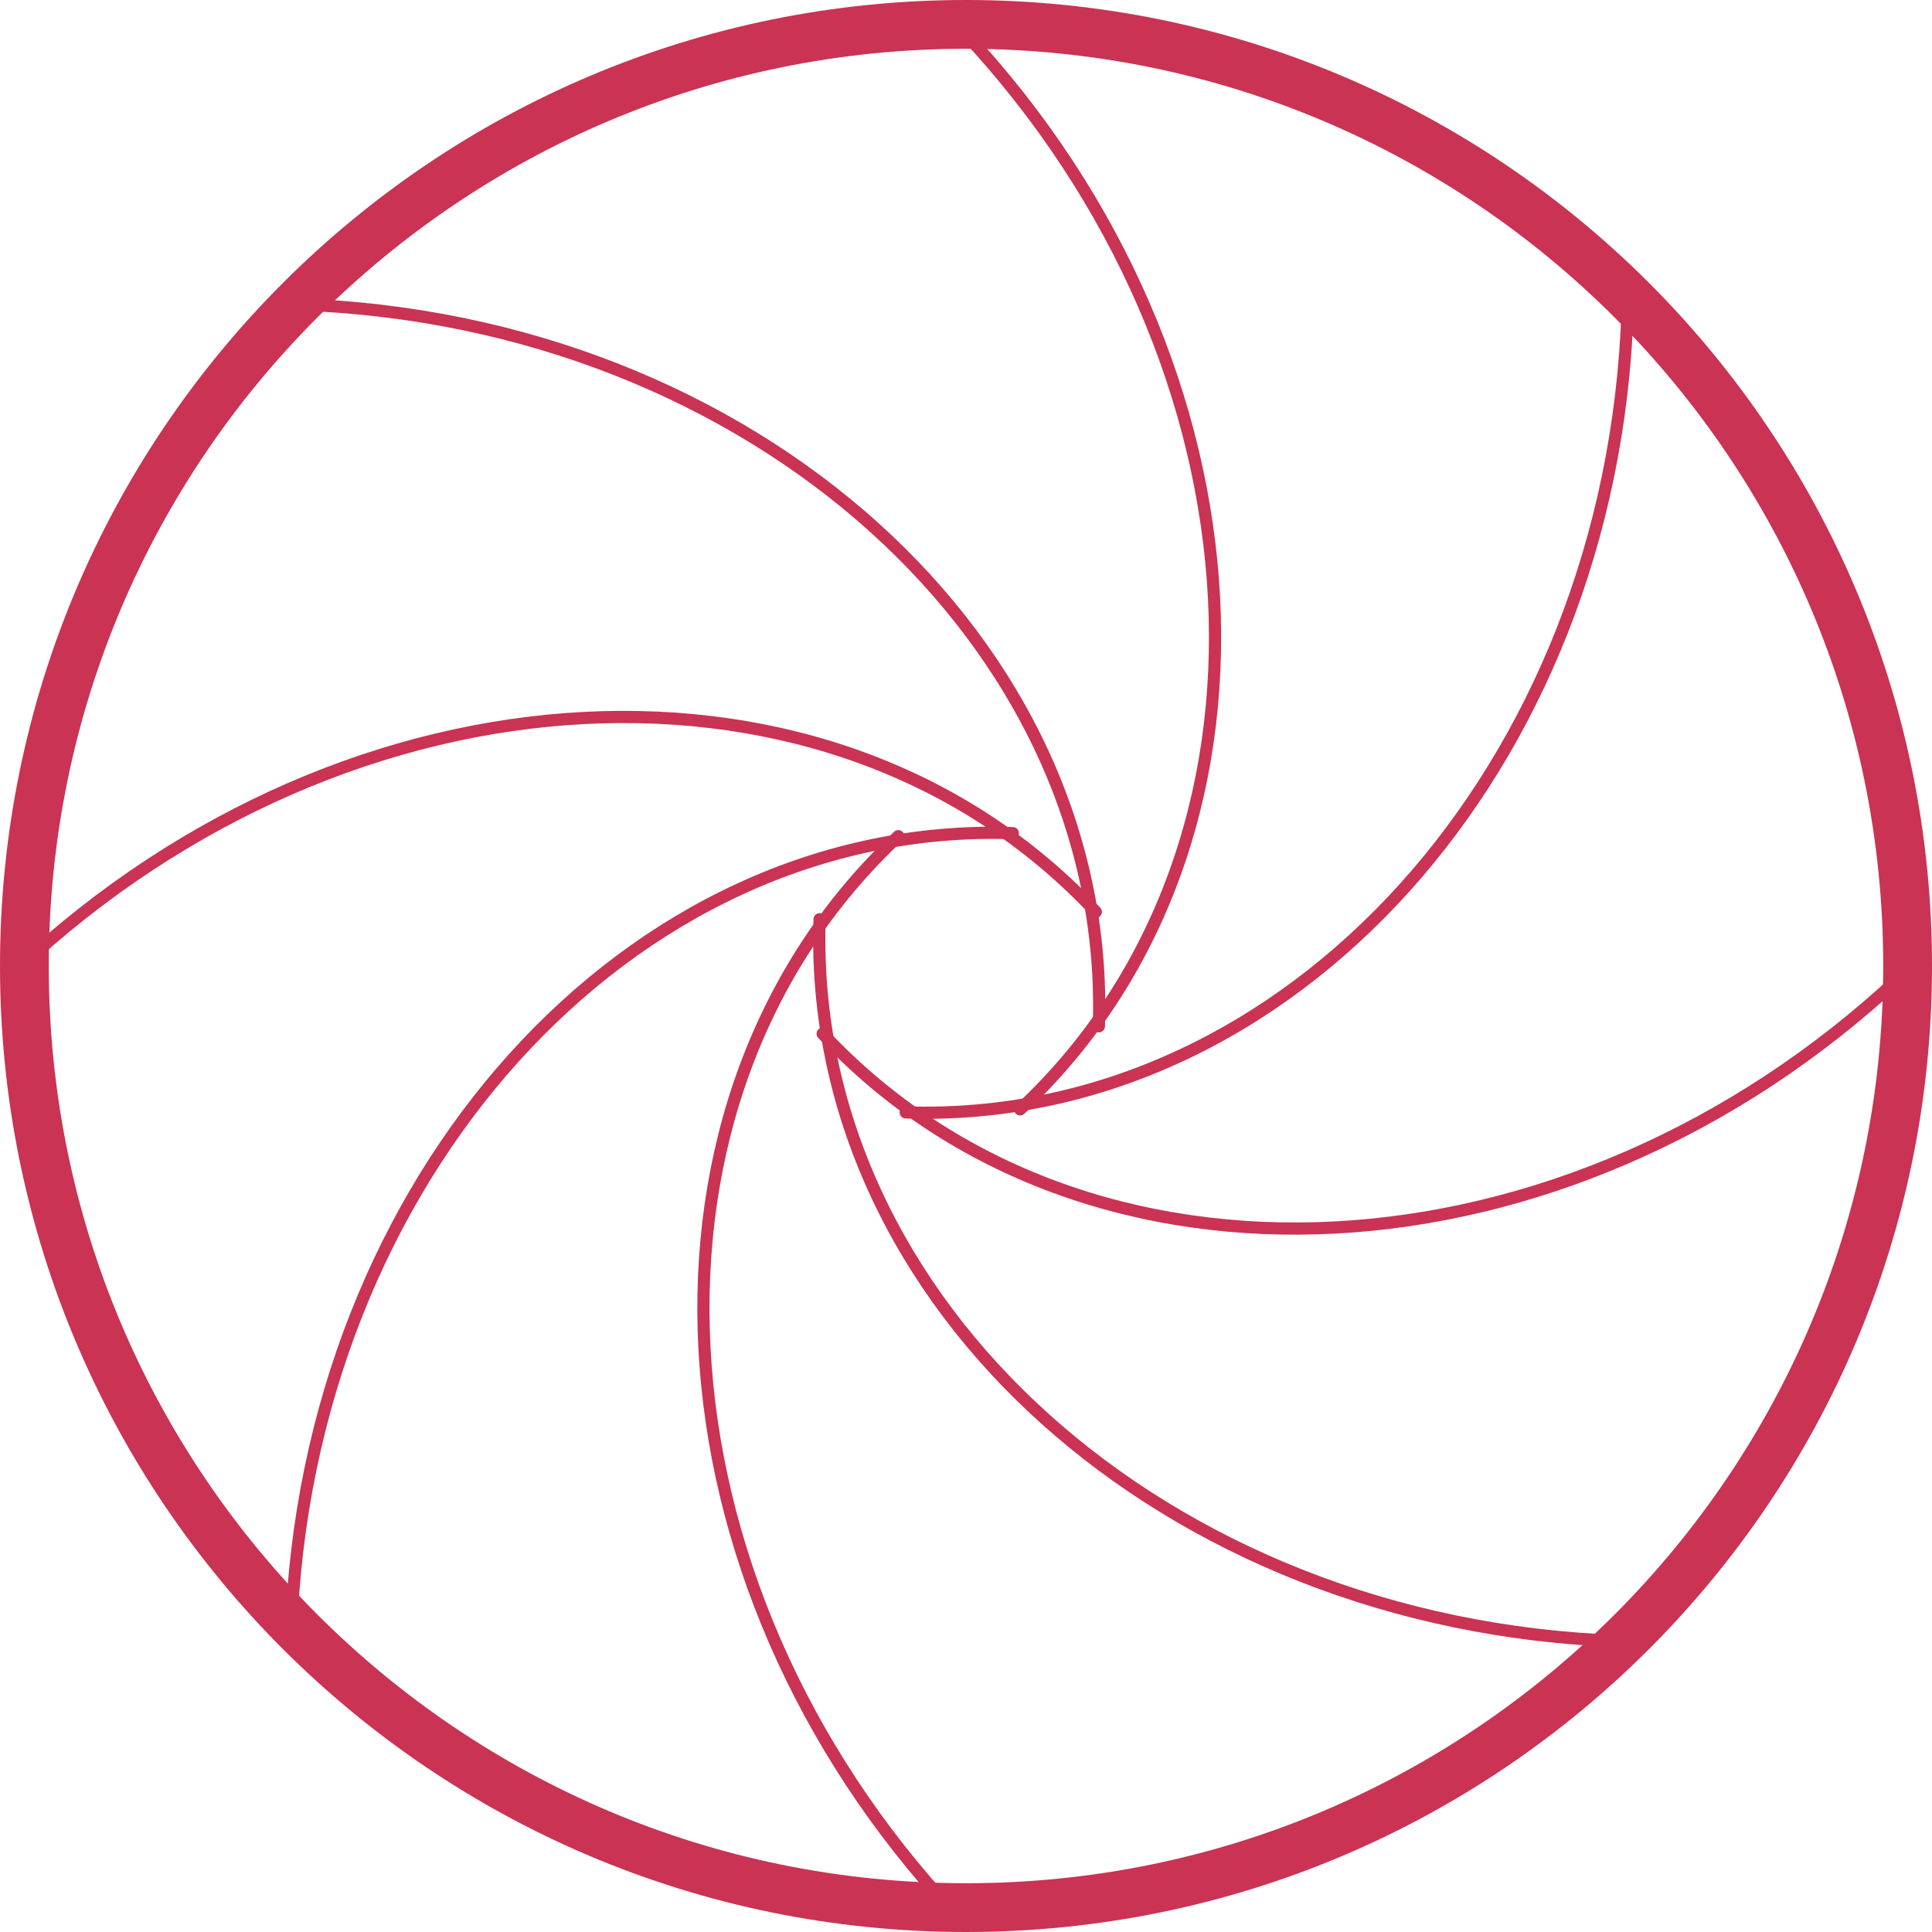
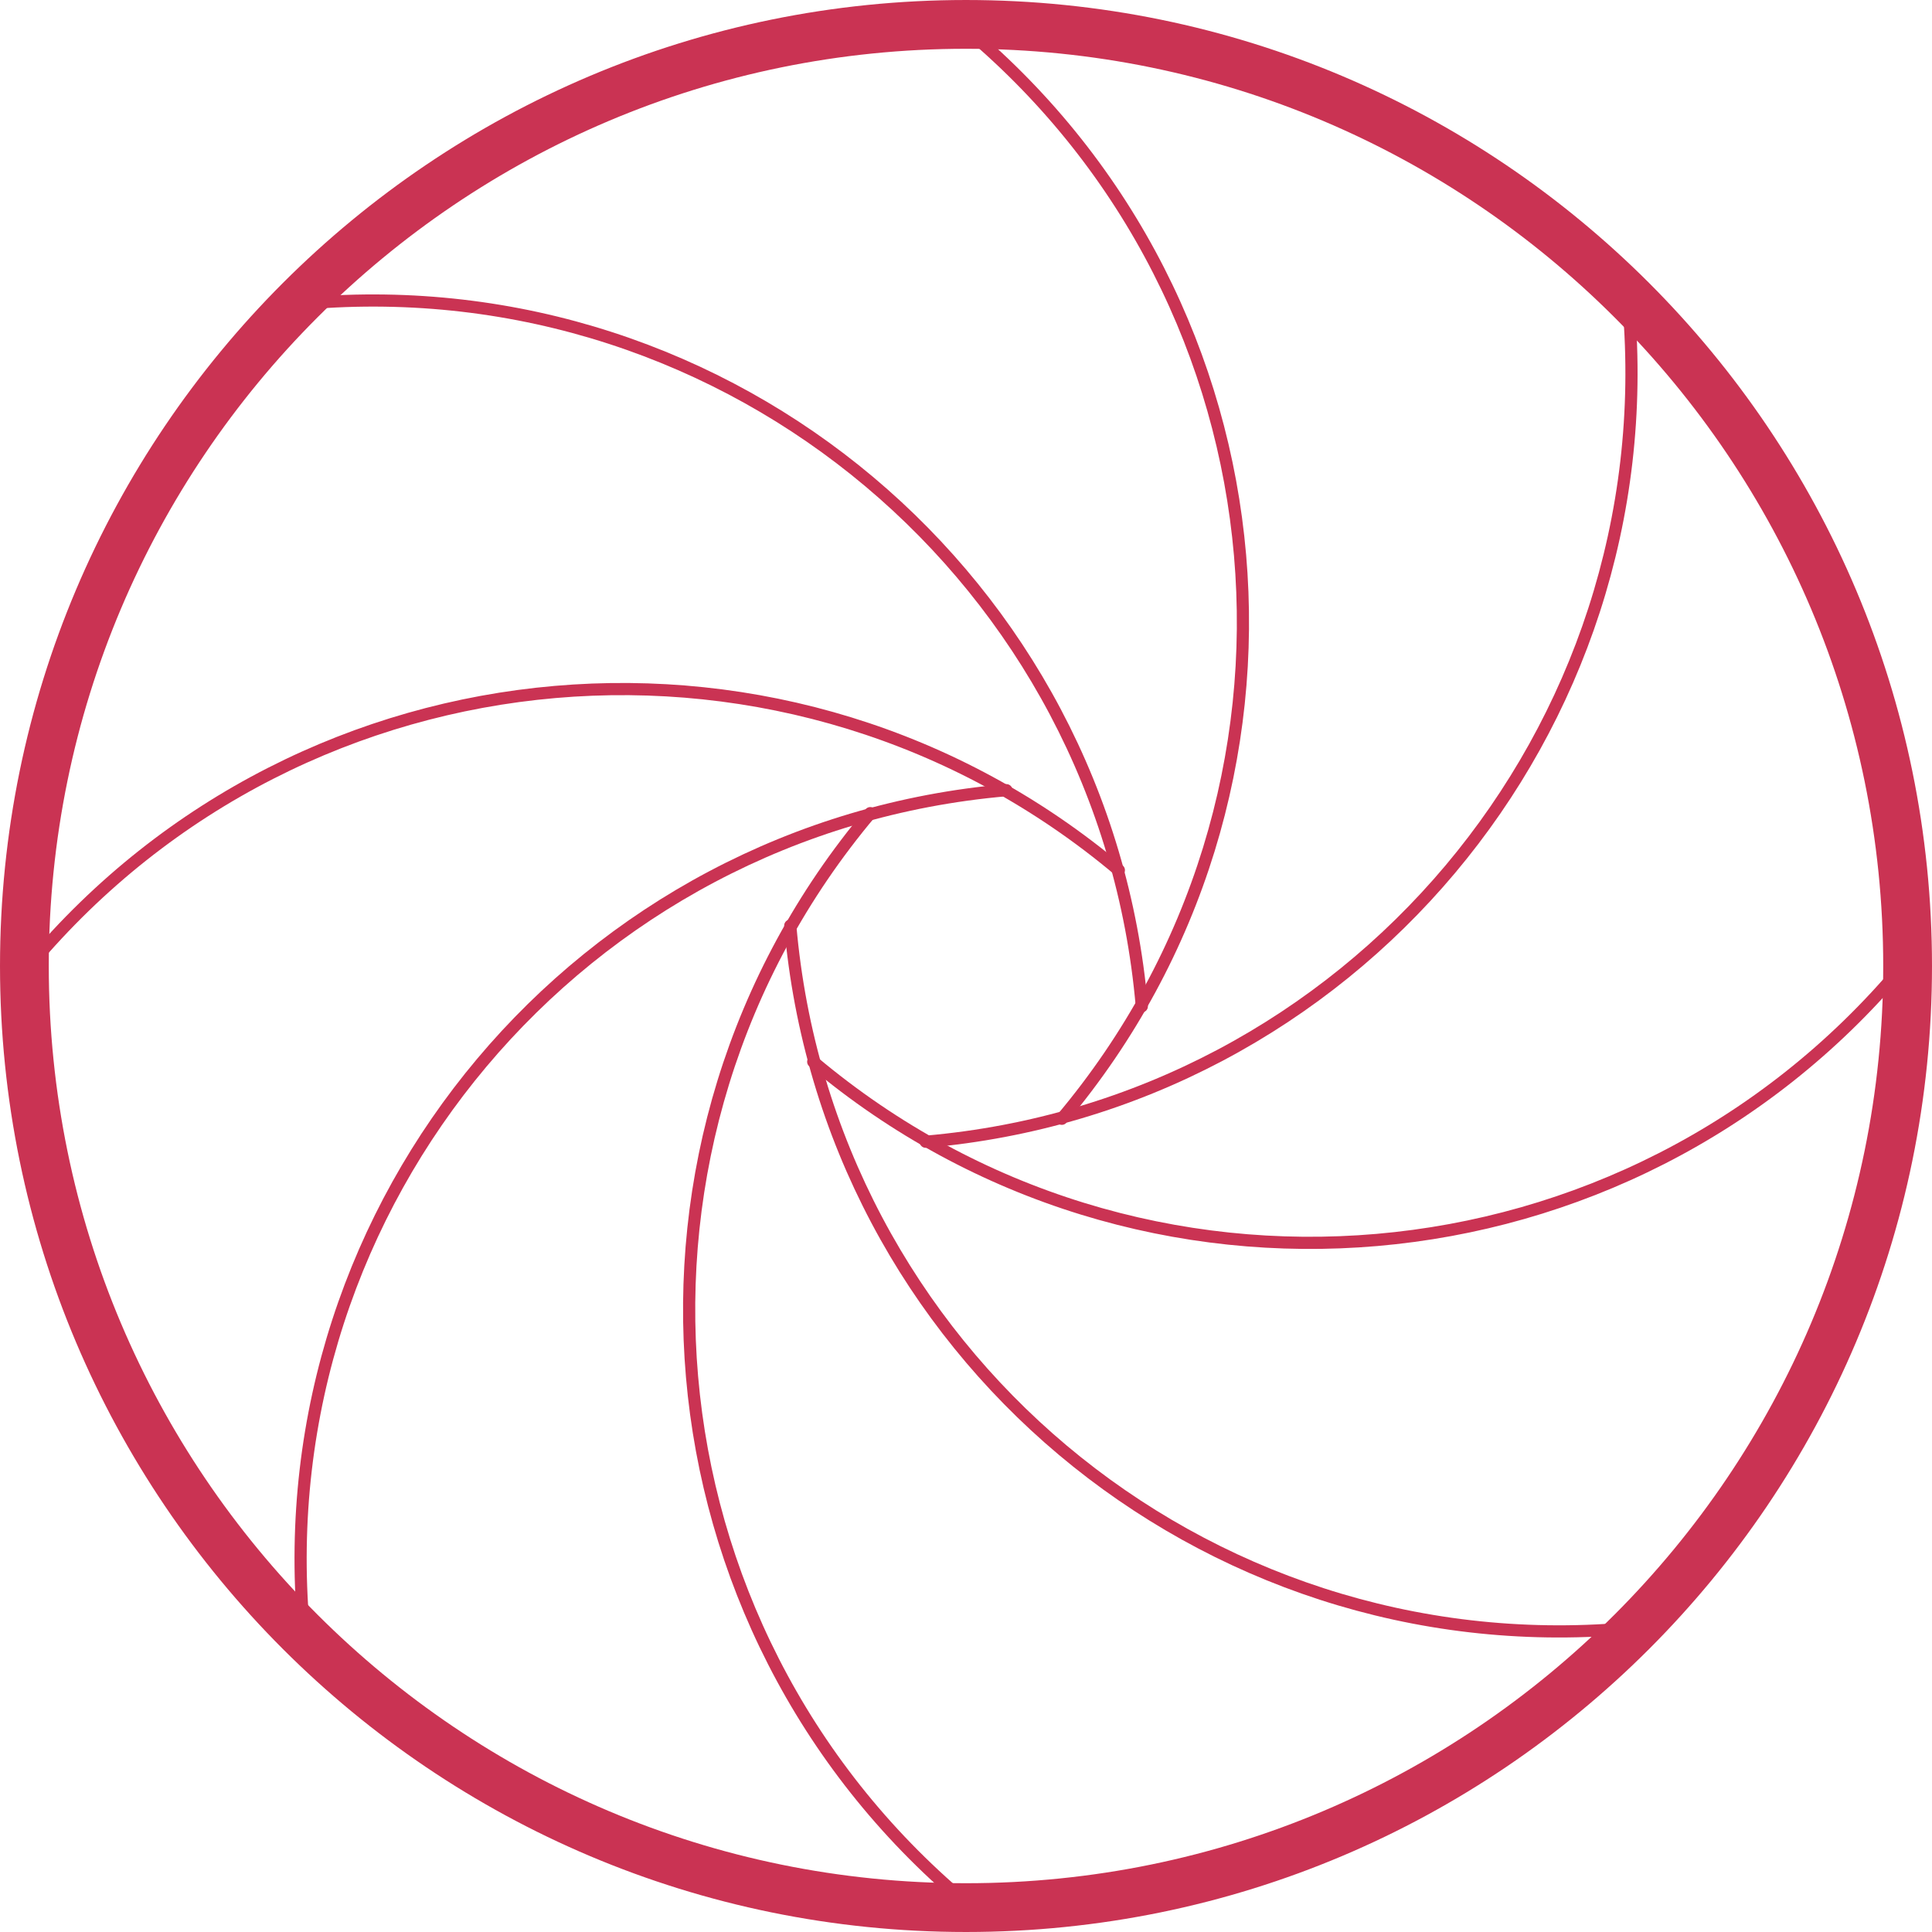
- <svg xmlns="http://www.w3.org/2000/svg" version="1.1" id="Layer_1" x="0px" y="0px" viewBox="-3.091 -4 316.898 316.898" enable-background="new -3.091 -4 316.898 316.898" xml:space="preserve">
+ <svg xmlns="http://www.w3.org/2000/svg" version="1.1" id="Layer_1" x="0px" y="0px" viewBox="-5.237 -2.764 317.401 317.402" enable-background="new -5.237 -2.764 317.401 317.402" xml:space="preserve">
+   <circle fill="none" stroke="#CA3353" stroke-width="8.013" stroke-linecap="round" stroke-miterlimit="10" cx="153.464" cy="155.937" r="154.694" />
  <g>
-     <path fill="none" stroke="#CA3353" stroke-width="2" stroke-linecap="round" stroke-miterlimit="10" d="M163.026,132.654   c-62.944-2.103-115.9,56.679-118.397,131.425" />
-     <path fill="none" stroke="#CA3353" stroke-width="2" stroke-linecap="round" stroke-miterlimit="10" d="M144.259,133.156   c-45.996,43.021-41.875,122.031,9.212,176.651" />
-     <path fill="none" stroke="#CA3353" stroke-width="2" stroke-linecap="round" stroke-miterlimit="10" d="M131.343,146.781   c-2.103,62.944,56.679,115.9,131.425,118.397" />
-     <path fill="none" stroke="#CA3353" stroke-width="2" stroke-linecap="round" stroke-miterlimit="10" d="M131.844,165.548   c43.021,45.996,122.031,41.875,176.651-9.212" />
-     <path fill="none" stroke="#CA3353" stroke-width="2" stroke-linecap="round" stroke-miterlimit="10" d="M145.47,178.464   c62.944,2.103,115.9-56.679,118.397-131.425" />
-     <path fill="none" stroke="#CA3353" stroke-width="2" stroke-linecap="round" stroke-miterlimit="10" d="M164.237,177.963   c45.996-43.021,41.875-122.031-9.212-176.651" />
-     <path fill="none" stroke="#CA3353" stroke-width="2" stroke-linecap="round" stroke-miterlimit="10" d="M177.153,164.338   c2.103-62.944-56.679-115.9-131.425-118.397" />
-     <path fill="none" stroke="#CA3353" stroke-width="2" stroke-linecap="round" stroke-miterlimit="10" d="M176.651,145.57   C133.63,99.574,54.62,103.695,0,154.782" />
+     <path fill="none" stroke="#CA3353" stroke-width="2" stroke-linecap="round" stroke-miterlimit="10" d="M-0.216,155.692   c45.094-53.651,125.142-60.587,178.793-15.493" />
+     <path fill="none" stroke="#CA3353" stroke-width="2" stroke-linecap="round" stroke-miterlimit="10" d="M44.967,47.088   c69.823-6.05,131.331,45.648,137.381,115.471" />
+     <path fill="none" stroke="#CA3353" stroke-width="2" stroke-linecap="round" stroke-miterlimit="10" d="M153.71,2.243   c53.651,45.094,60.587,125.142,15.493,178.793" />
+     <path fill="none" stroke="#CA3353" stroke-width="2" stroke-linecap="round" stroke-miterlimit="10" d="M262.313,47.426   c6.05,69.823-45.648,131.331-115.471,137.381" />
+     <path fill="none" stroke="#CA3353" stroke-width="2" stroke-linecap="round" stroke-miterlimit="10" d="M307.158,156.17   c-45.094,53.651-125.142,60.587-178.793,15.493" />
+     <path fill="none" stroke="#CA3353" stroke-width="2" stroke-linecap="round" stroke-miterlimit="10" d="M261.975,264.773   c-69.823,6.05-131.331-45.648-137.381-115.471" />
+     <path fill="none" stroke="#CA3353" stroke-width="2" stroke-linecap="round" stroke-miterlimit="10" d="M153.232,309.618   c-53.651-45.094-60.587-125.142-15.493-178.793" />
+     <path fill="none" stroke="#CA3353" stroke-width="2" stroke-linecap="round" stroke-miterlimit="10" d="M44.629,264.435   c-6.05-69.823,45.648-131.331,115.471-137.381" />
  </g>
-   <circle fill="none" stroke="#CA3353" stroke-width="8" stroke-linecap="round" stroke-miterlimit="10" cx="155.358" cy="154.449" r="154.449" />
</svg>
